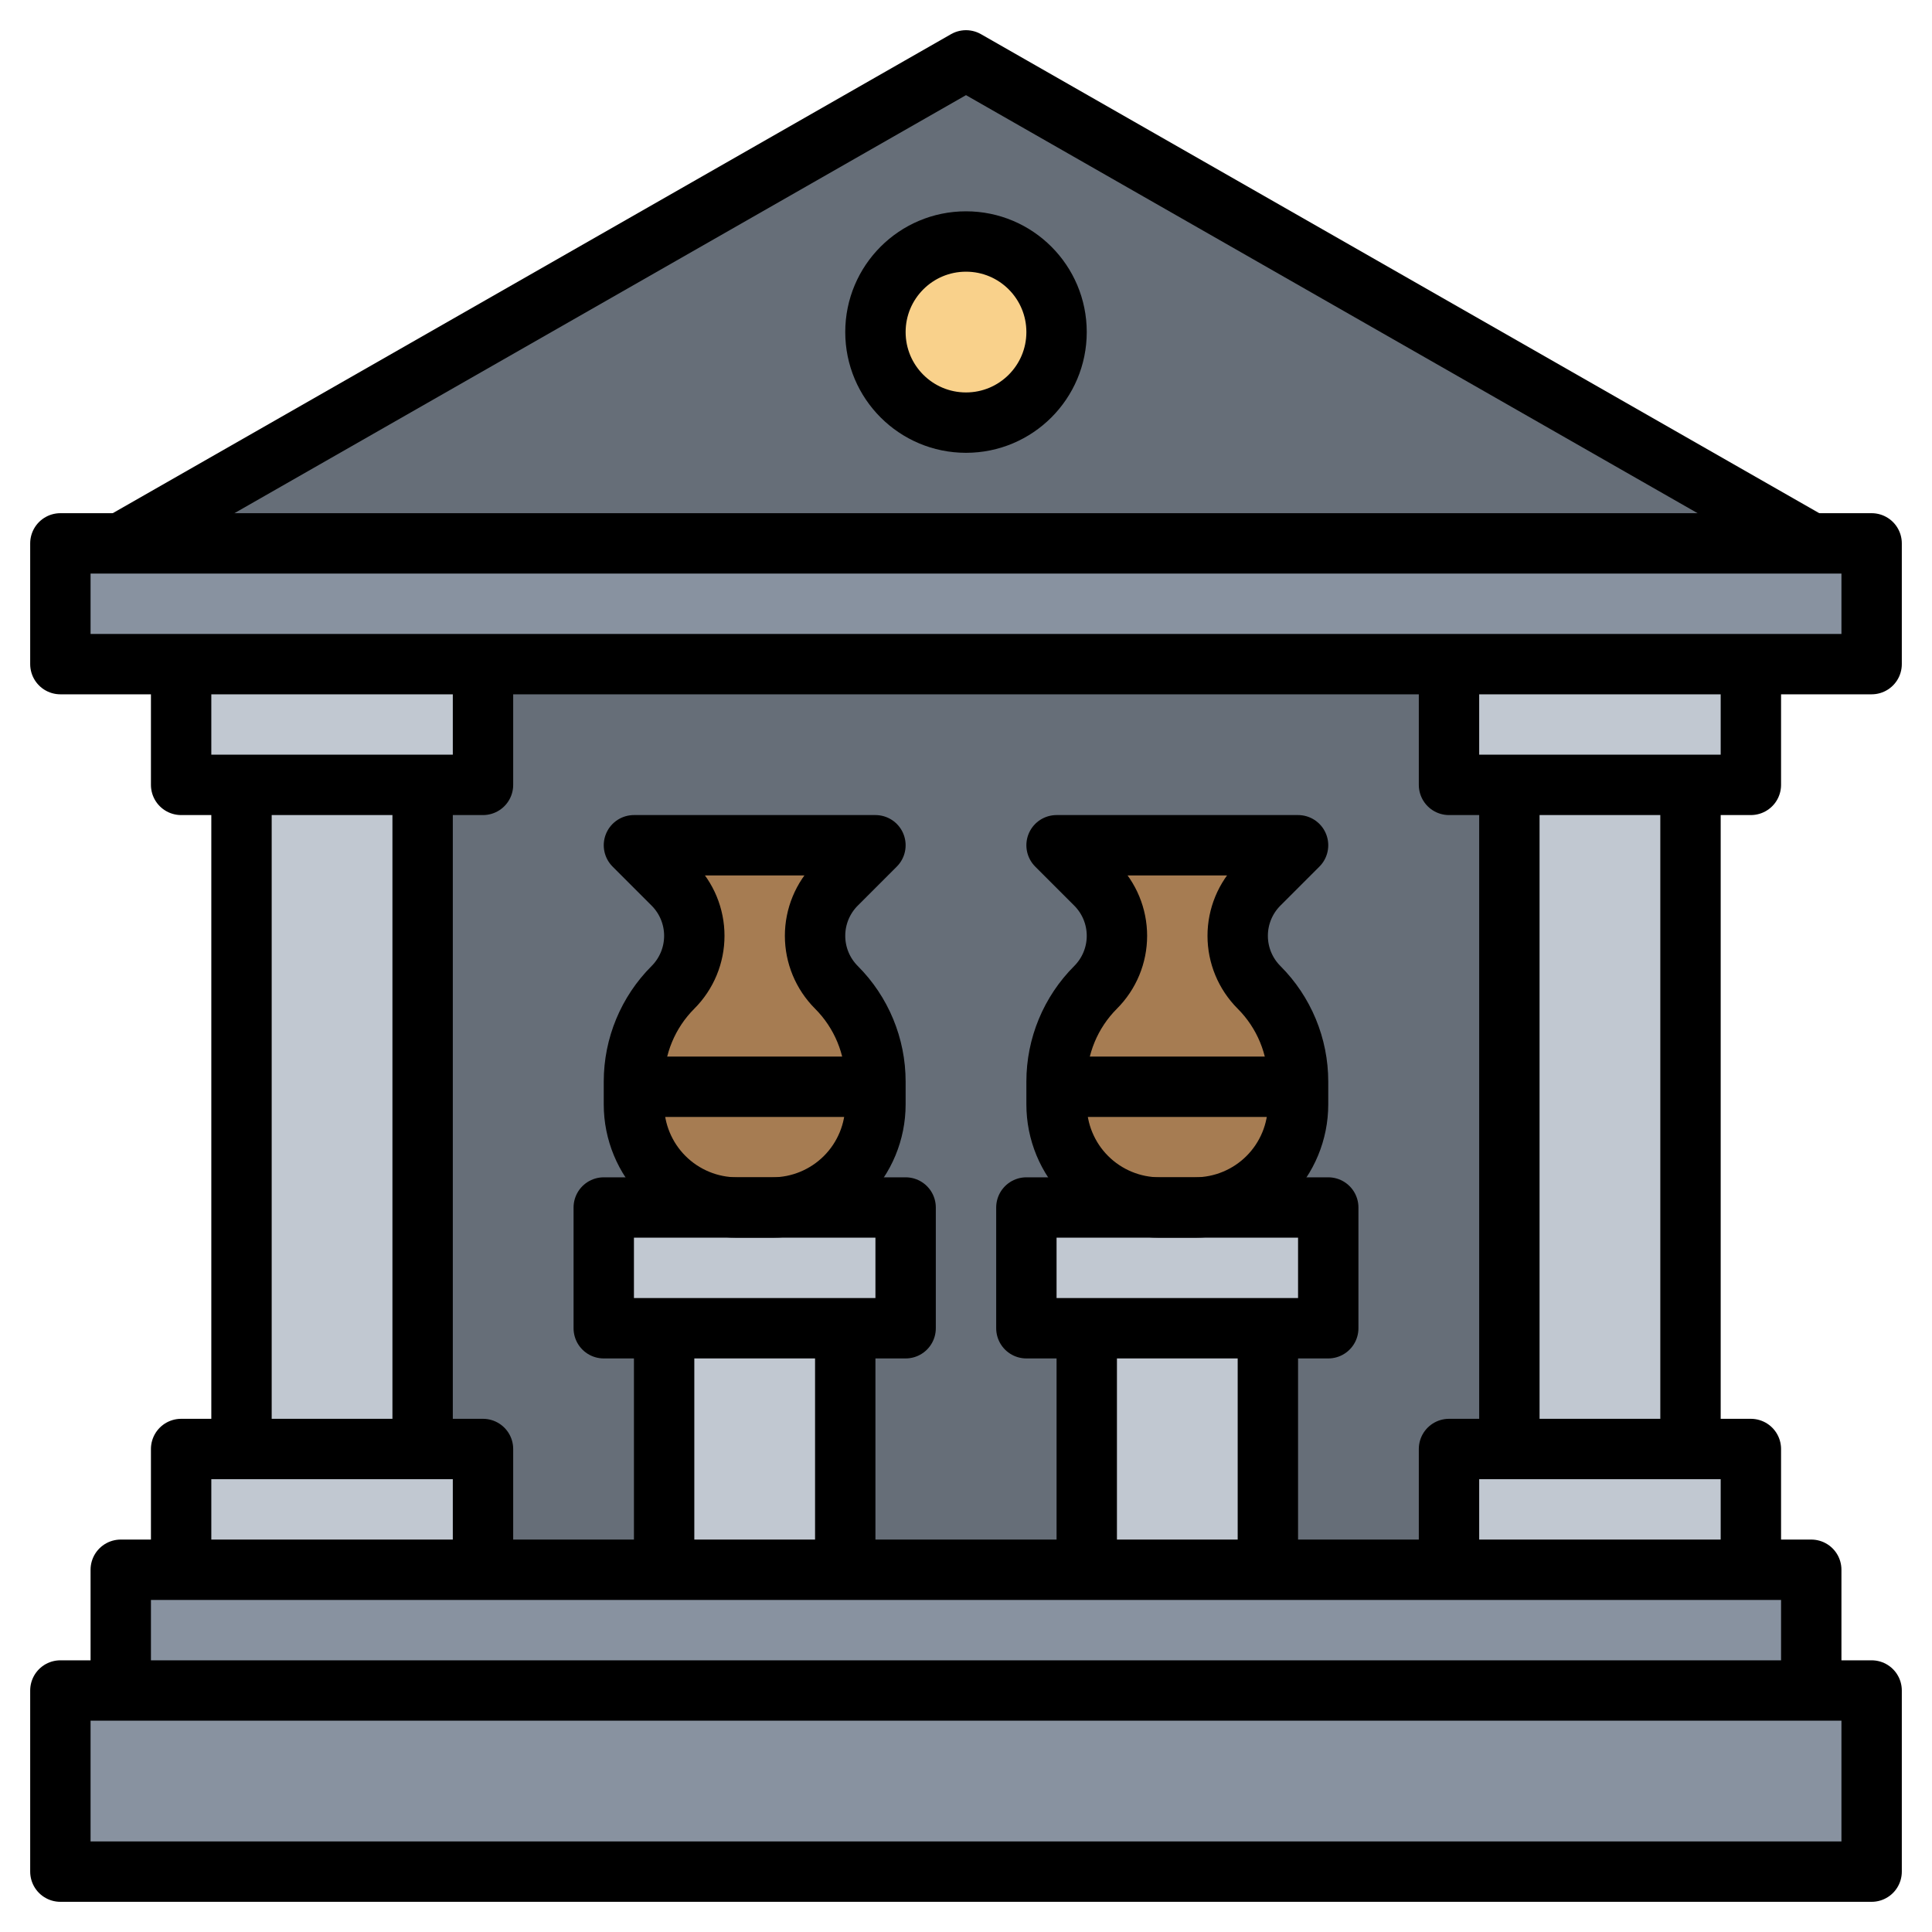
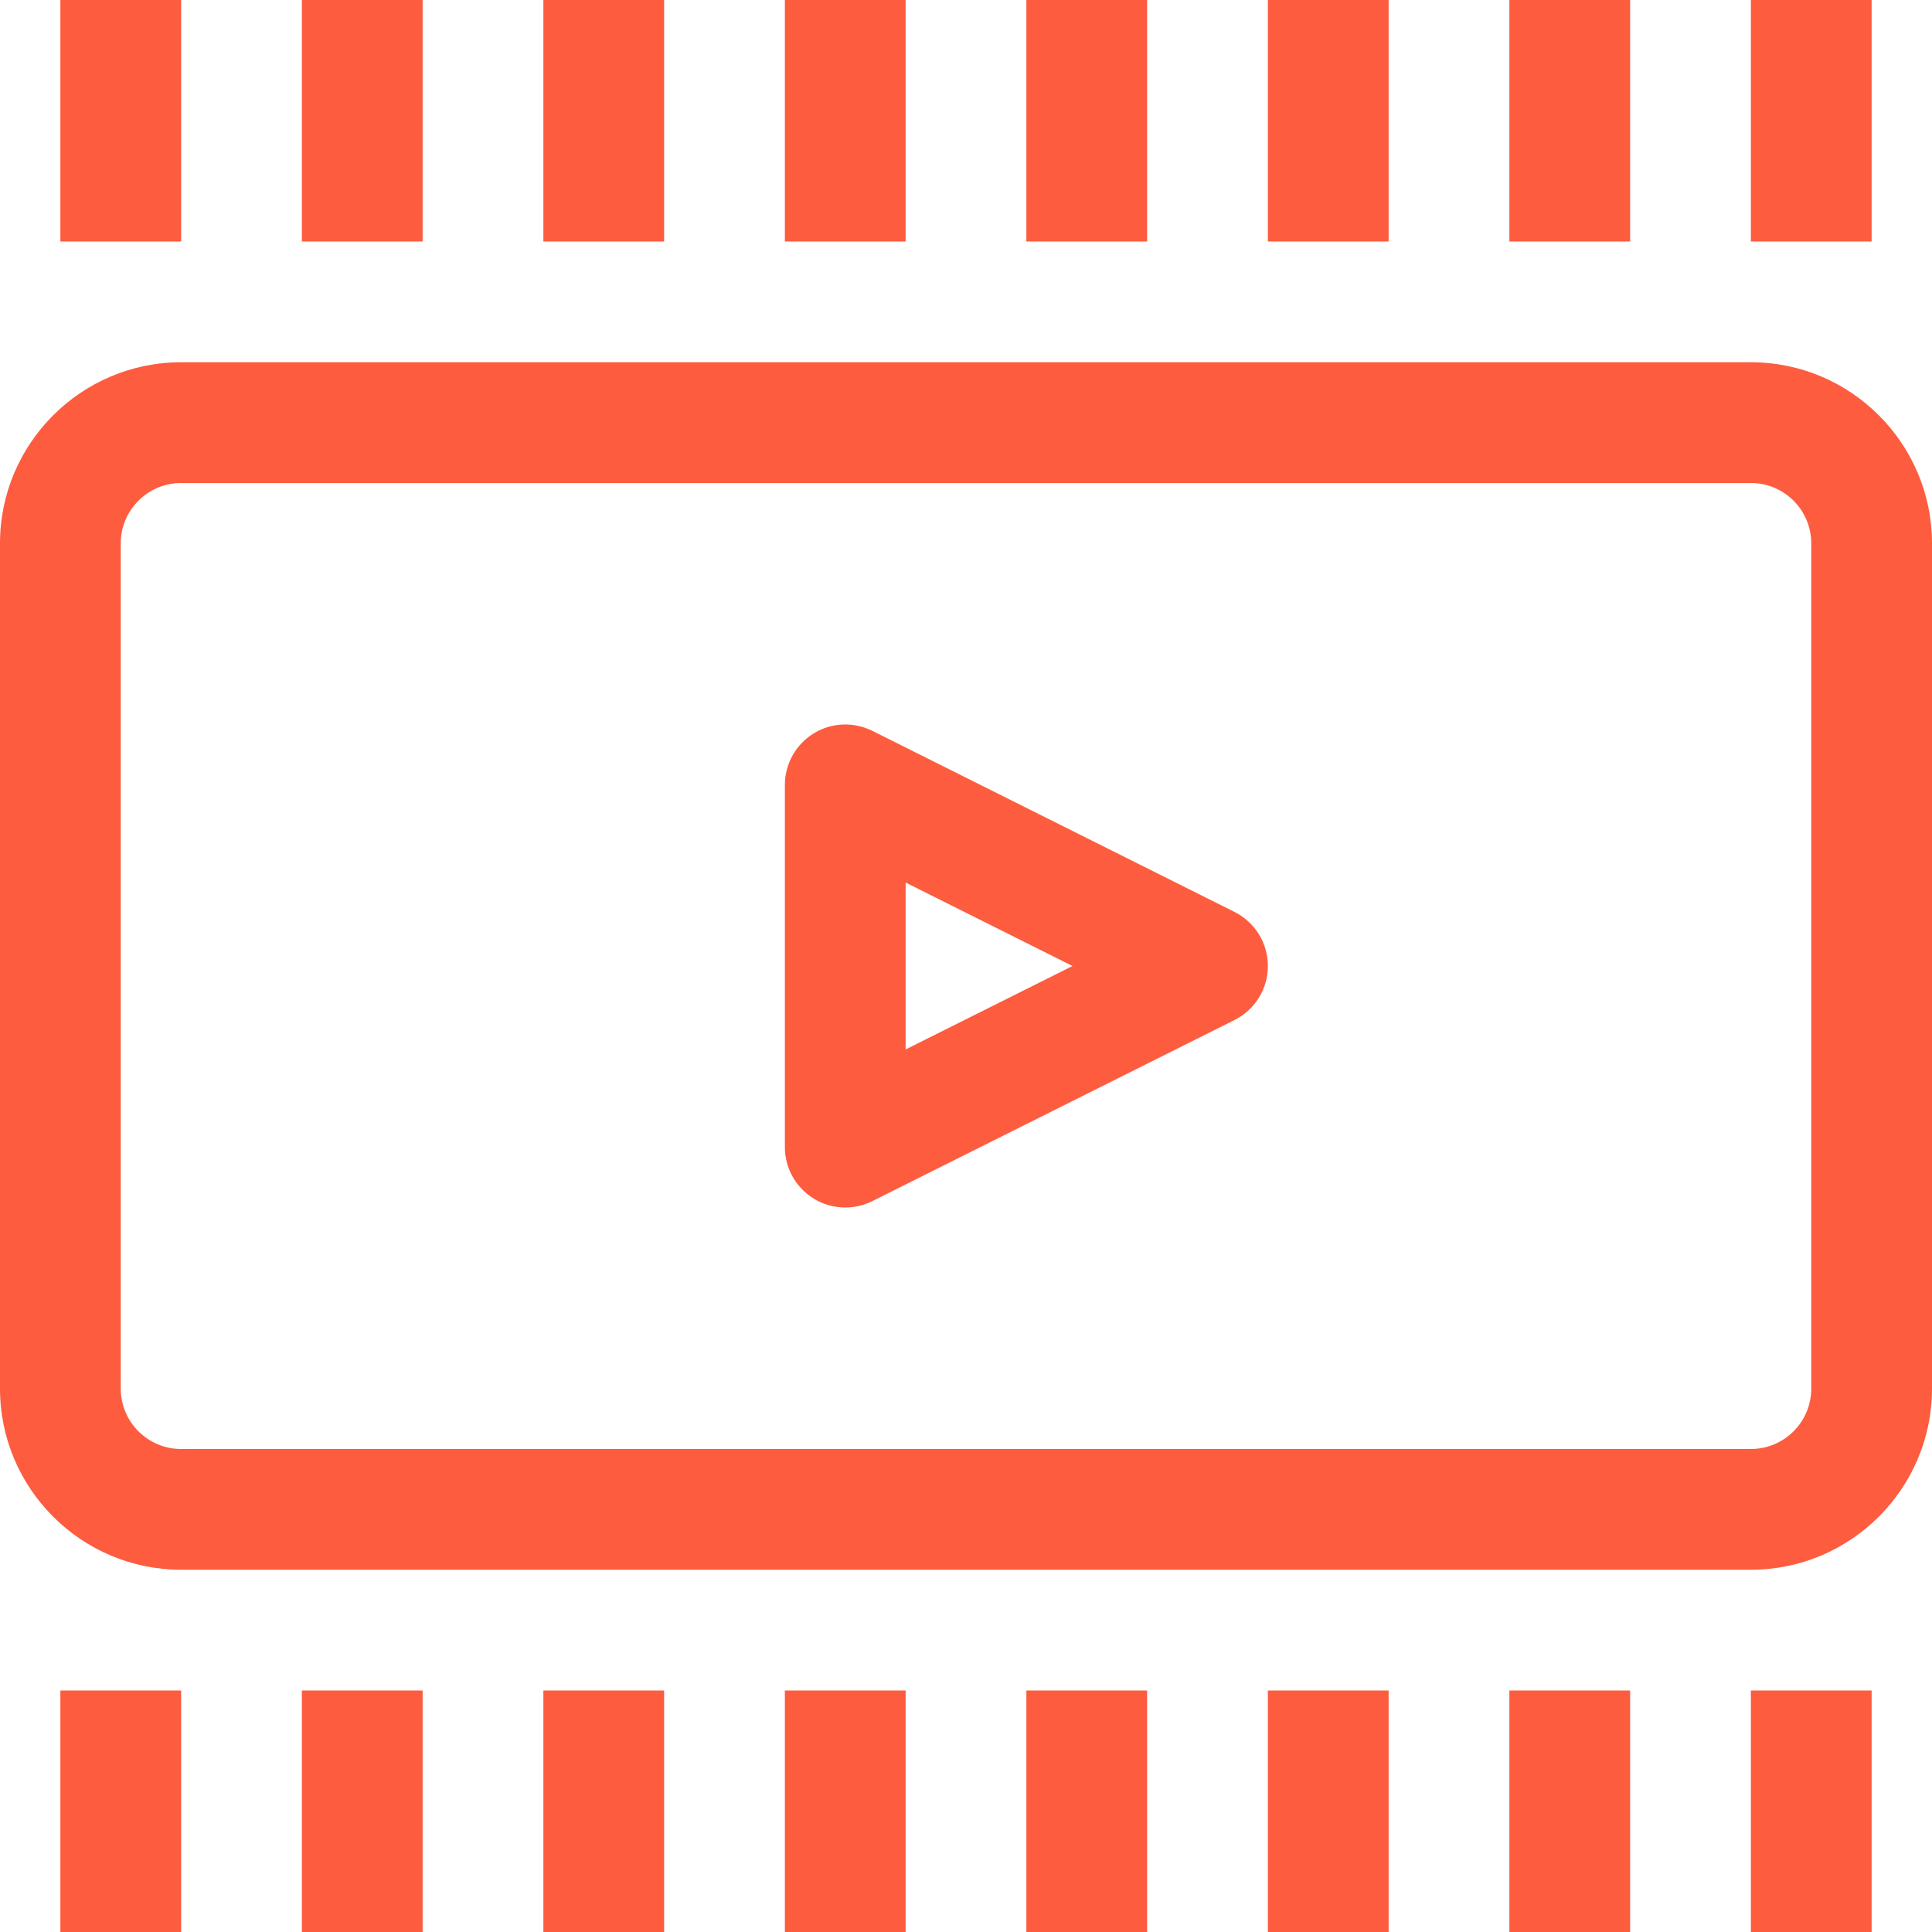
- <svg xmlns="http://www.w3.org/2000/svg" viewBox="0 0 64 64">
-   <defs>
-     <style>.cls-1{fill:#666e78;}.cls-2{fill:#c1c8d1;}.cls-3{fill:#f9d18b;}.cls-4{fill:#8892a0;}.cls-5{fill:#a67c52;}.cls-6{fill:none;stroke:#000;stroke-linejoin:round;stroke-width:2px;}</style>
-   </defs>
-   <g data-name="Layer 22" id="Layer_22">
-     <rect class="cls-1" height="30" width="36" x="14" y="22" />
-     <rect class="cls-2" height="8" width="6" x="36" y="44" />
-     <rect class="cls-2" height="4" width="10" x="34" y="40" />
-     <rect class="cls-2" height="8" width="6" x="22" y="44" />
-     <rect class="cls-2" height="4" width="10" x="20" y="40" />
-     <rect class="cls-2" height="22" width="6" x="8" y="26" />
-     <rect class="cls-2" height="22" width="6" x="50" y="26" />
-     <rect class="cls-2" height="4" width="10" x="6" y="22" />
-     <rect class="cls-2" height="4" width="10" x="6" y="48" />
-     <rect class="cls-2" height="4" width="10" x="48" y="22" />
-     <rect class="cls-2" height="4" width="10" x="48" y="48" />
-     <polygon class="cls-1" points="4 18 32 2 60 18 4 18" />
-     <circle class="cls-3" cx="32" cy="11" r="3" />
-     <rect class="cls-4" height="4" width="60" x="2" y="18" />
-     <rect class="cls-4" height="4" width="56" x="4" y="52" />
-     <rect class="cls-4" height="6" width="60" x="2" y="56" />
-     <path class="cls-5" d="M27.707,32.707h0A4.414,4.414,0,0,1,29,35.828v.758A3.415,3.415,0,0,1,28,39h0a3.415,3.415,0,0,1-2.414,1H24.414A3.415,3.415,0,0,1,22,39h0a3.415,3.415,0,0,1-1-2.414v-.758a4.414,4.414,0,0,1,1.293-3.121h0A2.414,2.414,0,0,0,23,31h0a2.414,2.414,0,0,0-.707-1.707L21,28h8l-1.293,1.293A2.414,2.414,0,0,0,27,31h0A2.414,2.414,0,0,0,27.707,32.707Z" />
-     <path class="cls-5" d="M41.707,32.707h0A4.414,4.414,0,0,1,43,35.828v.758A3.415,3.415,0,0,1,42,39h0a3.415,3.415,0,0,1-2.414,1H38.414A3.415,3.415,0,0,1,36,39h0a3.415,3.415,0,0,1-1-2.414v-.758a4.414,4.414,0,0,1,1.293-3.121h0A2.414,2.414,0,0,0,37,31h0a2.414,2.414,0,0,0-.707-1.707L35,28h8l-1.293,1.293A2.414,2.414,0,0,0,41,31h0A2.414,2.414,0,0,0,41.707,32.707Z" />
-     <rect class="cls-6" height="6" width="60" x="2" y="56" />
-     <polyline class="cls-6" points="4 56 4 52 60 52 60 56" />
-     <rect class="cls-6" height="4" width="60" x="2" y="18" />
-     <polyline class="cls-6" points="4 18 32 2 60 18" />
-     <circle class="cls-6" cx="32" cy="11" r="3" />
-     <polyline class="cls-6" points="6 52 6 48 16 48 16 52" />
-     <polyline class="cls-6" points="6 22 6 26 16 26 16 22" />
-     <line class="cls-6" x1="8" x2="8" y1="26" y2="48" />
-     <line class="cls-6" x1="14" x2="14" y1="26" y2="48" />
-     <polyline class="cls-6" points="48 52 48 48 58 48 58 52" />
-     <polyline class="cls-6" points="48 22 48 26 58 26 58 22" />
-     <line class="cls-6" x1="50" x2="50" y1="26" y2="48" />
-     <line class="cls-6" x1="56" x2="56" y1="26" y2="48" />
-     <path class="cls-6" d="M27.707,32.707h0A4.414,4.414,0,0,1,29,35.828v.758A3.415,3.415,0,0,1,28,39h0a3.415,3.415,0,0,1-2.414,1H24.414A3.415,3.415,0,0,1,22,39h0a3.415,3.415,0,0,1-1-2.414v-.758a4.414,4.414,0,0,1,1.293-3.121h0A2.414,2.414,0,0,0,23,31h0a2.414,2.414,0,0,0-.707-1.707L21,28h8l-1.293,1.293A2.414,2.414,0,0,0,27,31h0A2.414,2.414,0,0,0,27.707,32.707Z" />
-     <path class="cls-6" d="M41.707,32.707h0A4.414,4.414,0,0,1,43,35.828v.758A3.415,3.415,0,0,1,42,39h0a3.415,3.415,0,0,1-2.414,1H38.414A3.415,3.415,0,0,1,36,39h0a3.415,3.415,0,0,1-1-2.414v-.758a4.414,4.414,0,0,1,1.293-3.121h0A2.414,2.414,0,0,0,37,31h0a2.414,2.414,0,0,0-.707-1.707L35,28h8l-1.293,1.293A2.414,2.414,0,0,0,41,31h0A2.414,2.414,0,0,0,41.707,32.707Z" />
-     <rect class="cls-6" height="4" width="10" x="20" y="40" />
-     <line class="cls-6" x1="22" x2="22" y1="44" y2="52" />
-     <line class="cls-6" x1="28" x2="28" y1="44" y2="52" />
-     <rect class="cls-6" height="4" width="10" x="34" y="40" />
-     <line class="cls-6" x1="36" x2="36" y1="44" y2="52" />
-     <line class="cls-6" x1="42" x2="42" y1="44" y2="52" />
-     <line class="cls-6" x1="29" x2="21" y1="36" y2="36" />
-     <line class="cls-6" x1="43" x2="35" y1="36" y2="36" />
+ <svg xmlns="http://www.w3.org/2000/svg" id="social_x5F_viral_x5F_video" style="enable-background:new 0 0 32 32;" version="1.1" viewBox="0 0 32 32" xml:space="preserve">
+   <g>
+     <g>
+       <g>
+         <path d="M29,26H3c-1.654,0-3-1.346-3-3V9c0-1.654,1.346-3,3-3h26c1.654,0,3,1.346,3,3v14     C32,24.654,30.654,26,29,26z M3,8C2.448,8,2,8.448,2,9v14c0,0.552,0.448,1,1,1h26c0.552,0,1-0.448,1-1V9c0-0.552-0.448-1-1-1H3z" style="fill:#FD5C3F;" />
+       </g>
+       <g>
+         <path d="M14,20c-0.183,0-0.365-0.05-0.525-0.149C13.18,19.668,13,19.347,13,19v-6     c0-0.347,0.18-0.668,0.475-0.851s0.663-0.198,0.973-0.044l6,3C20.786,15.275,21,15.621,21,16s-0.214,0.725-0.553,0.895l-6,3     C14.306,19.965,14.153,20,14,20z M15,14.618v2.764L17.764,16L15,14.618z" style="fill:#FD5C3F;" />
+       </g>
+     </g>
+     <g>
+       <rect height="4" style="fill:#FD5C3F;" width="2" x="1" y="28" />
+     </g>
+     <g>
+       <rect height="4" style="fill:#FD5C3F;" width="2" x="5" y="28" />
+     </g>
+     <g>
+       <rect height="4" style="fill:#FD5C3F;" width="2" x="9" y="28" />
+     </g>
+     <g>
+       <rect height="4" style="fill:#FD5C3F;" width="2" x="13" y="28" />
+     </g>
+     <g>
+       <rect height="4" style="fill:#FD5C3F;" width="2" x="17" y="28" />
+     </g>
+     <g>
+       <rect height="4" style="fill:#FD5C3F;" width="2" x="21" y="28" />
+     </g>
+     <g>
+       <rect height="4" style="fill:#FD5C3F;" width="2" x="25" y="28" />
+     </g>
+     <g>
+       <rect height="4" style="fill:#FD5C3F;" width="2" x="29" y="28" />
+     </g>
+     <g>
+       <rect height="4" style="fill:#FD5C3F;" width="2" x="1" />
+     </g>
+     <g>
+       <rect height="4" style="fill:#FD5C3F;" width="2" x="5" />
+     </g>
+     <g>
+       <rect height="4" style="fill:#FD5C3F;" width="2" x="9" />
+     </g>
+     <g>
+       <rect height="4" style="fill:#FD5C3F;" width="2" x="13" />
+     </g>
+     <g>
+       <rect height="4" style="fill:#FD5C3F;" width="2" x="17" />
+     </g>
+     <g>
+       <rect height="4" style="fill:#FD5C3F;" width="2" x="21" />
+     </g>
+     <g>
+       <rect height="4" style="fill:#FD5C3F;" width="2" x="25" />
+     </g>
+     <g>
+       <rect height="4" style="fill:#FD5C3F;" width="2" x="29" />
+     </g>
  </g>
</svg>
